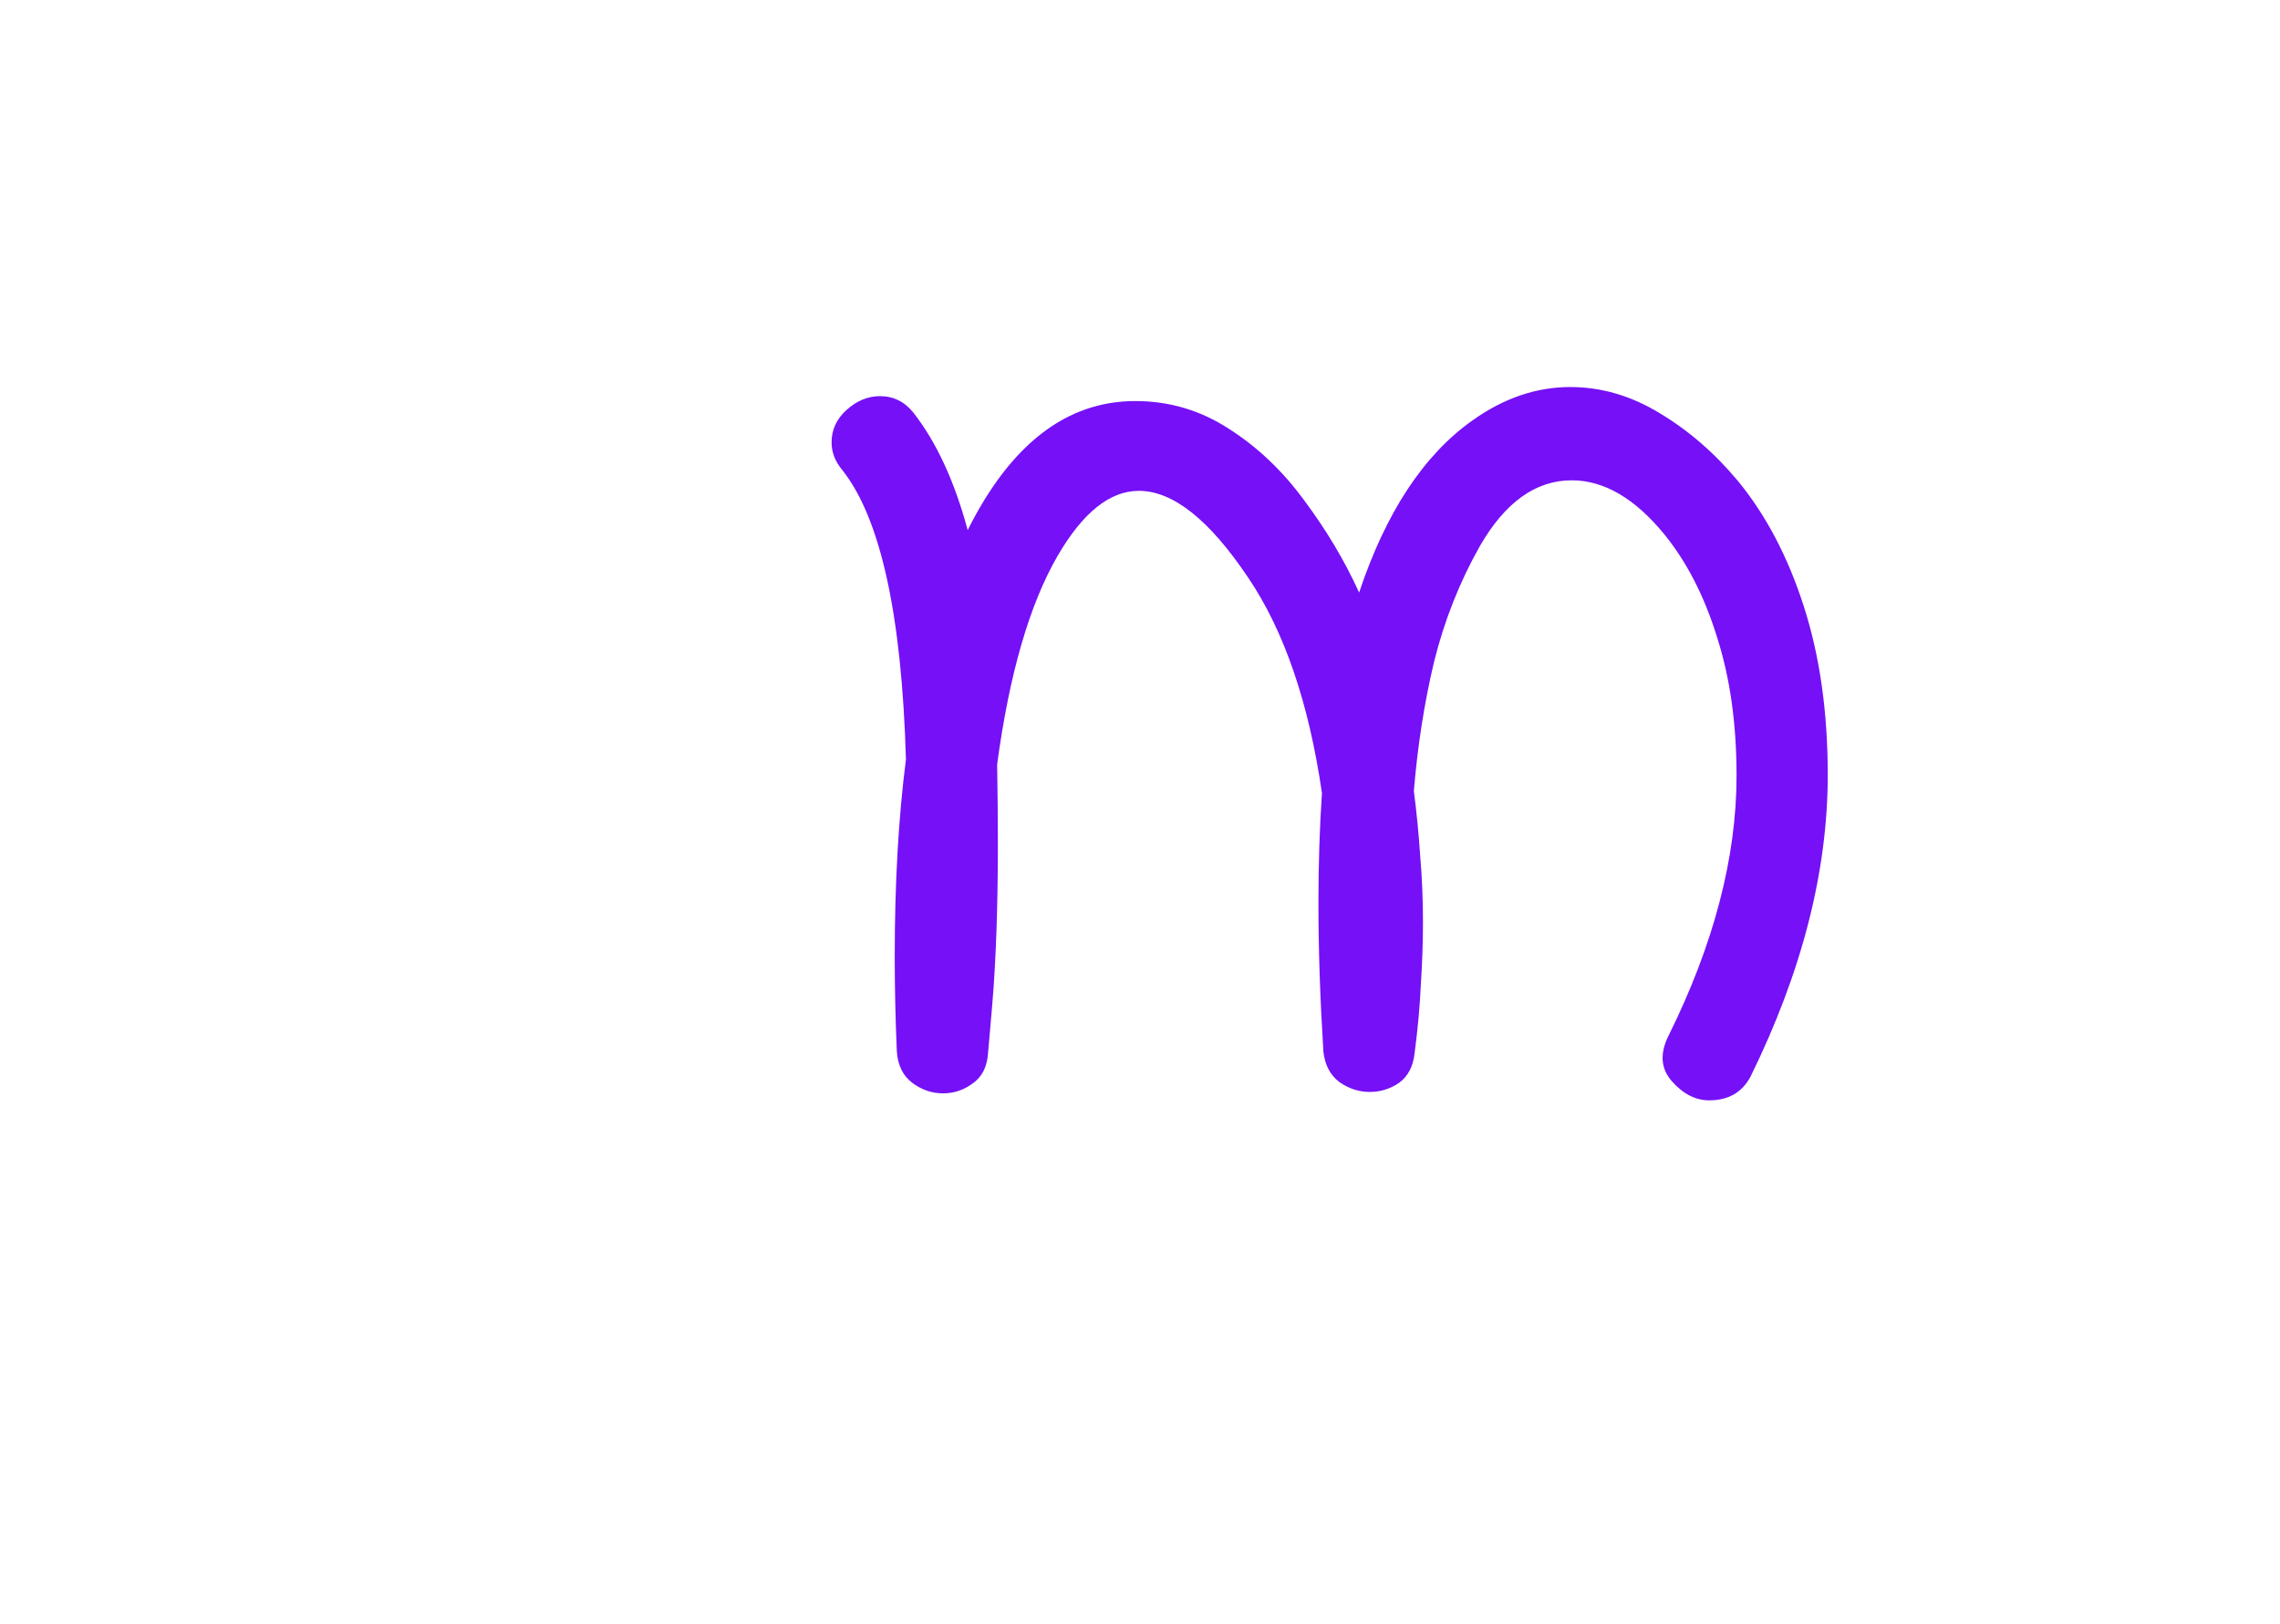
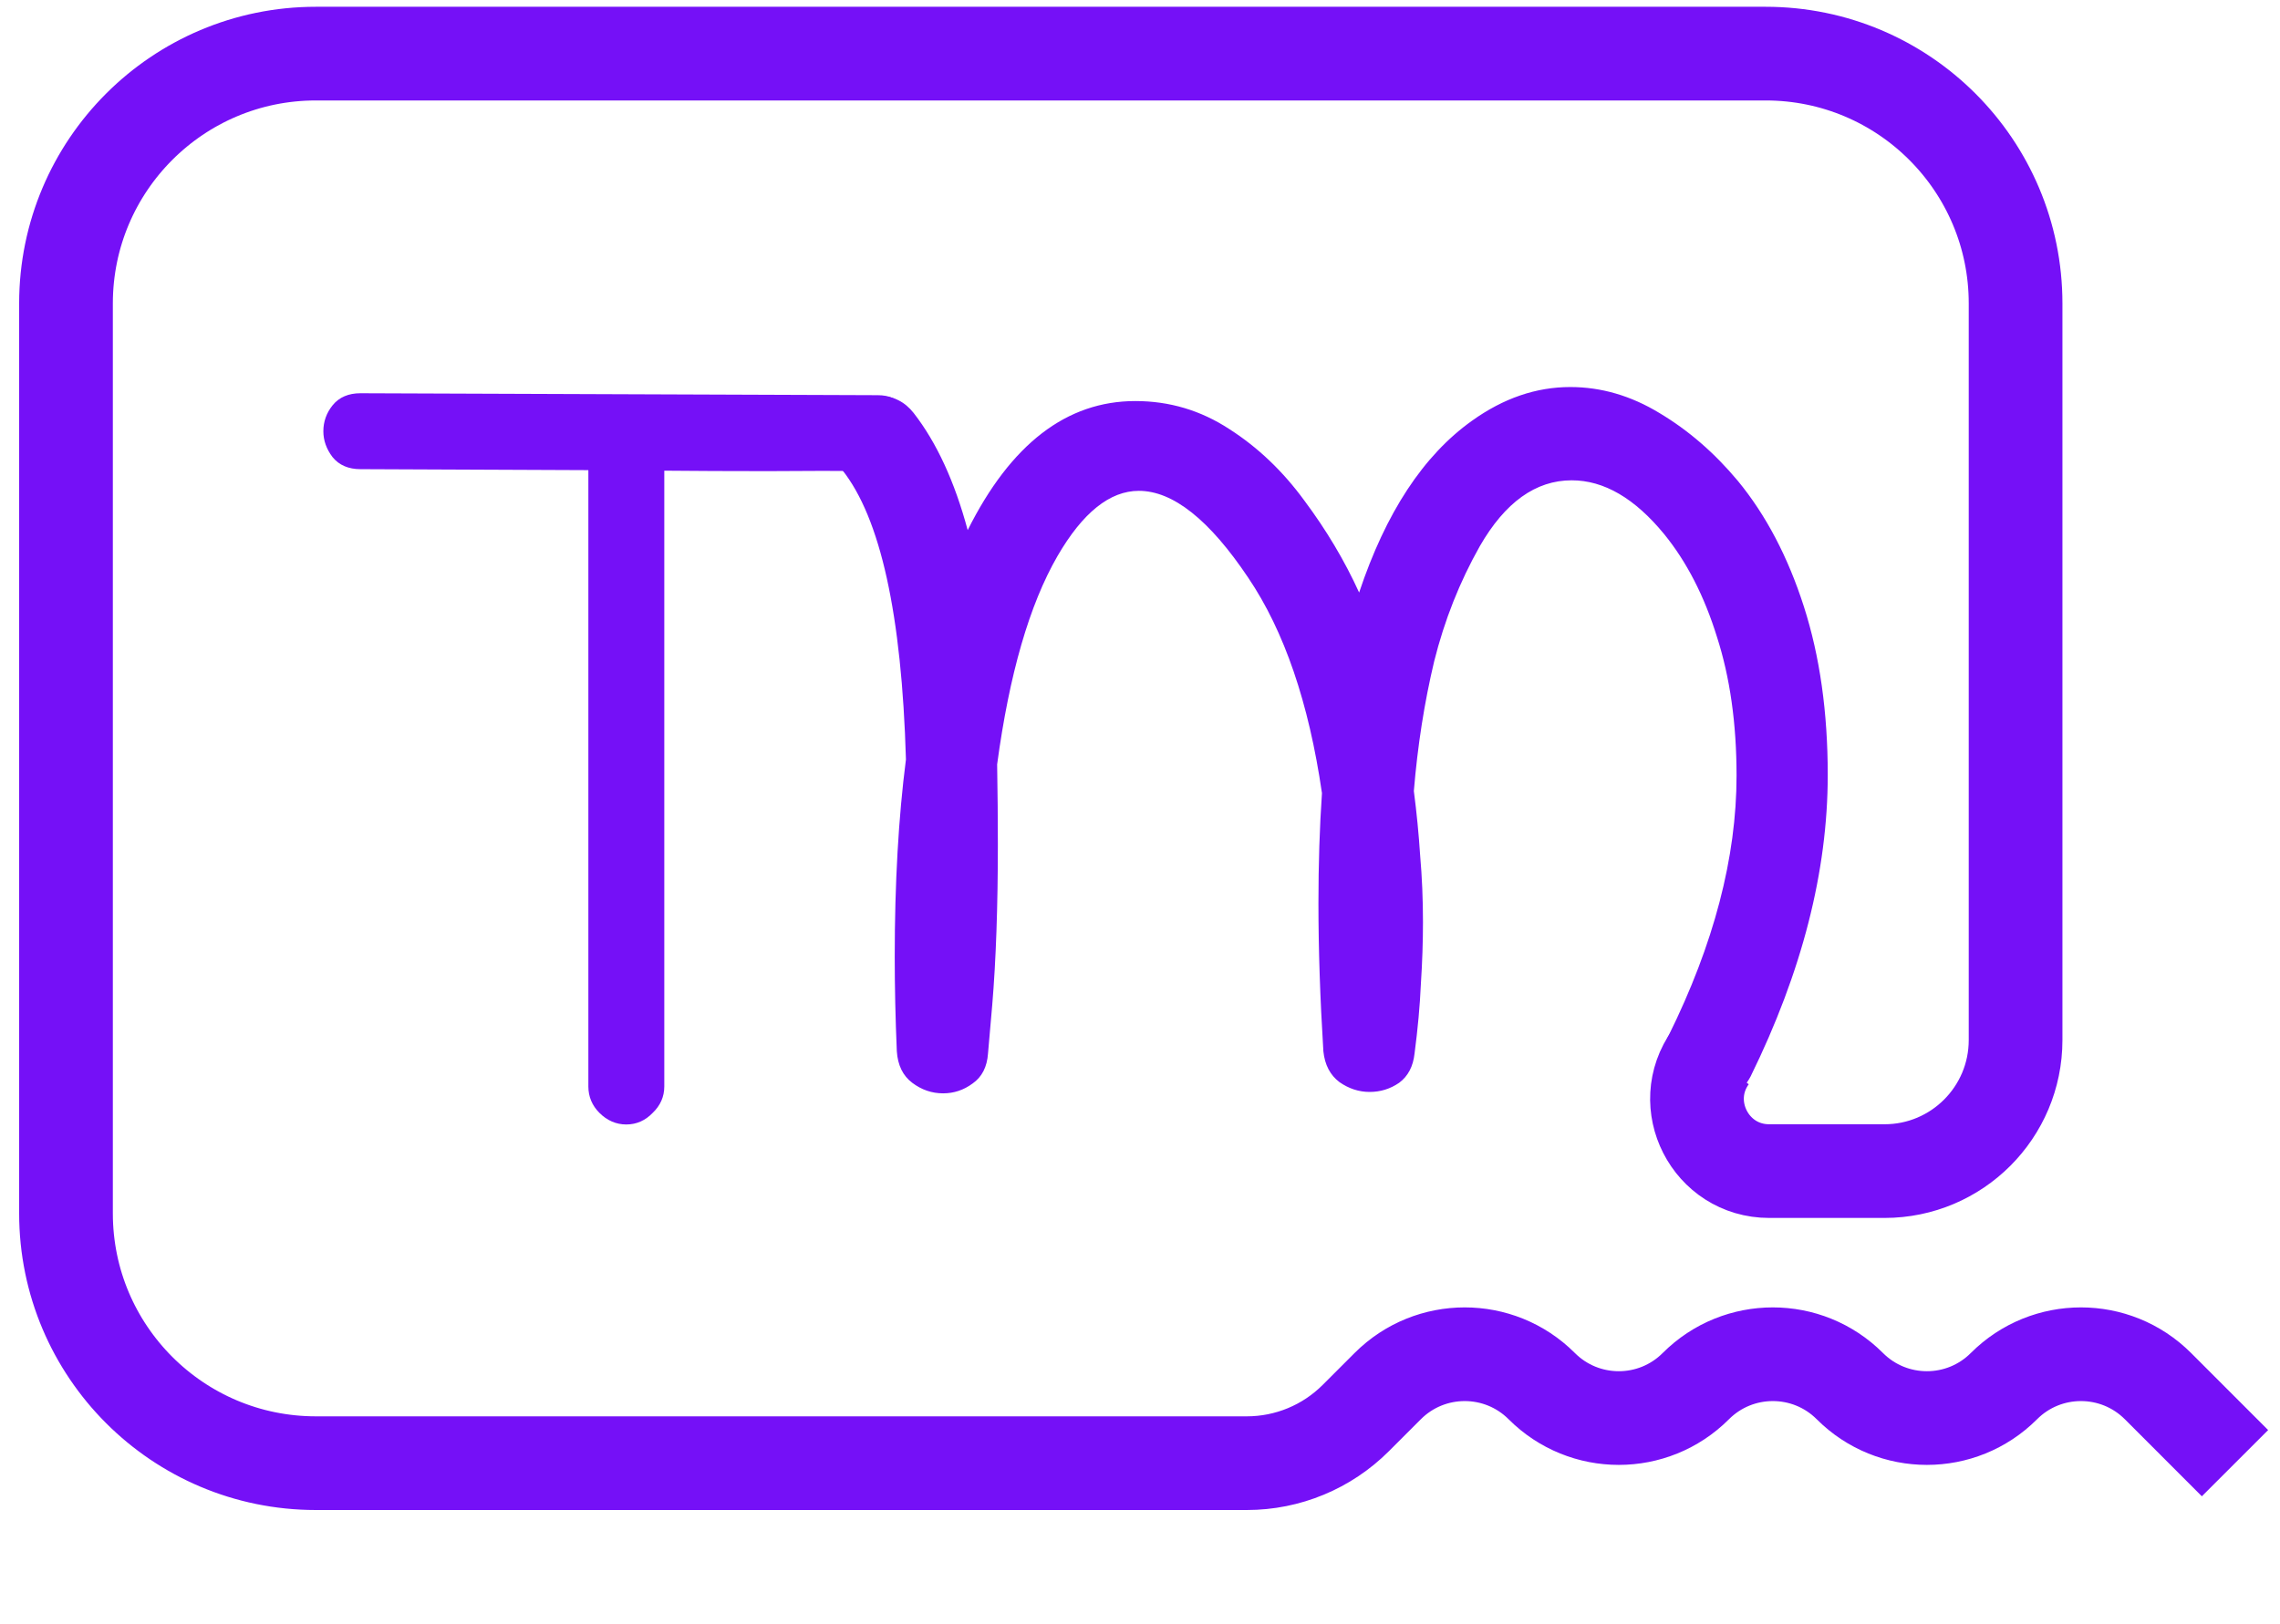
<svg xmlns="http://www.w3.org/2000/svg" width="73" height="52" viewBox="0 0 73 52" fill="none">
  <g id="new-logo">
    <g class="logo-letter" id="t">
-       <path d="M20.053 35.809C19.782 35.809 19.543 35.705 19.335 35.496C19.137 35.298 19.038 35.064 19.038 34.793V14.855L11.538 14.824C11.215 14.824 10.97 14.72 10.803 14.512C10.637 14.293 10.553 14.059 10.553 13.809C10.553 13.548 10.637 13.314 10.803 13.105C10.97 12.897 11.215 12.793 11.538 12.793L28.1 12.855C28.423 12.855 28.663 12.96 28.819 13.168C28.986 13.376 29.069 13.611 29.069 13.871C29.069 14.121 28.986 14.355 28.819 14.574C28.663 14.783 28.418 14.887 28.085 14.887C26.918 14.876 25.751 14.876 24.585 14.887C23.418 14.887 22.246 14.882 21.069 14.871V34.793C21.069 35.064 20.965 35.298 20.756 35.496C20.559 35.705 20.324 35.809 20.053 35.809Z" />
-       <path d="M19.335 35.496L19.193 35.638L19.335 35.496ZM19.038 14.855H19.238V14.656L19.039 14.655L19.038 14.855ZM11.538 14.824L11.539 14.624H11.538V14.824ZM10.803 14.512L10.644 14.633L10.647 14.637L10.803 14.512ZM11.538 12.793L11.539 12.593H11.538V12.793ZM28.1 12.855L28.099 13.056H28.1V12.855ZM28.819 13.168L28.659 13.288L28.663 13.293L28.819 13.168ZM28.819 14.574L28.66 14.453L28.659 14.454L28.819 14.574ZM28.085 14.887L28.083 15.087H28.085V14.887ZM24.585 14.887L24.585 15.087L24.586 15.087L24.585 14.887ZM21.069 14.871L21.071 14.671L20.869 14.669V14.871H21.069ZM20.756 35.496L20.619 35.351L20.611 35.358L20.756 35.496ZM20.053 35.609C19.84 35.609 19.651 35.529 19.476 35.355L19.193 35.638C19.435 35.88 19.724 36.009 20.053 36.009V35.609ZM19.476 35.355C19.314 35.193 19.238 35.009 19.238 34.793H18.838C18.838 35.119 18.959 35.404 19.193 35.638L19.476 35.355ZM19.238 34.793V14.855H18.838V34.793H19.238ZM19.039 14.655L11.539 14.624L11.537 15.024L19.037 15.056L19.039 14.655ZM11.538 14.624C11.261 14.624 11.08 14.538 10.96 14.387L10.647 14.637C10.86 14.902 11.168 15.024 11.538 15.024V14.624ZM10.962 14.39C10.819 14.203 10.753 14.01 10.753 13.809H10.353C10.353 14.107 10.454 14.383 10.644 14.633L10.962 14.39ZM10.753 13.809C10.753 13.595 10.82 13.404 10.96 13.23L10.647 12.981C10.453 13.223 10.353 13.502 10.353 13.809H10.753ZM10.96 13.23C11.08 13.08 11.261 12.993 11.538 12.993V12.593C11.168 12.593 10.86 12.715 10.647 12.981L10.96 13.23ZM11.537 12.993L28.099 13.056L28.101 12.655L11.539 12.593L11.537 12.993ZM28.1 13.056C28.377 13.056 28.549 13.142 28.659 13.288L28.979 13.048C28.776 12.777 28.469 12.655 28.1 12.655V13.056ZM28.663 13.293C28.802 13.467 28.869 13.657 28.869 13.871H29.269C29.269 13.564 29.169 13.286 28.975 13.043L28.663 13.293ZM28.869 13.871C28.869 14.073 28.803 14.265 28.66 14.453L28.978 14.695C29.169 14.446 29.269 14.169 29.269 13.871H28.869ZM28.659 14.454C28.551 14.598 28.374 14.687 28.085 14.687V15.087C28.462 15.087 28.775 14.967 28.979 14.694L28.659 14.454ZM28.086 14.687C26.919 14.676 25.751 14.676 24.583 14.687L24.586 15.087C25.752 15.076 26.917 15.076 28.083 15.087L28.086 14.687ZM24.585 14.687C23.419 14.687 22.247 14.681 21.071 14.671L21.067 15.071C22.245 15.082 23.417 15.087 24.585 15.087V14.687ZM20.869 14.871V34.793H21.269V14.871H20.869ZM20.869 34.793C20.869 35.005 20.79 35.188 20.619 35.351L20.894 35.641C21.14 35.408 21.269 35.122 21.269 34.793H20.869ZM20.611 35.358C20.449 35.53 20.266 35.609 20.053 35.609V36.009C20.383 36.009 20.668 35.879 20.901 35.634L20.611 35.358Z" />
+       <path d="M20.053 35.809C19.782 35.809 19.543 35.705 19.335 35.496C19.137 35.298 19.038 35.064 19.038 34.793V14.855L11.538 14.824C11.215 14.824 10.97 14.72 10.803 14.512C10.637 14.293 10.553 14.059 10.553 13.809C10.553 13.548 10.637 13.314 10.803 13.105C10.97 12.897 11.215 12.793 11.538 12.793L28.1 12.855C28.423 12.855 28.663 12.96 28.819 13.168C28.986 13.376 29.069 13.611 29.069 13.871C29.069 14.121 28.986 14.355 28.819 14.574C28.663 14.783 28.418 14.887 28.085 14.887C26.918 14.876 25.751 14.876 24.585 14.887C23.418 14.887 22.246 14.882 21.069 14.871V34.793C21.069 35.064 20.965 35.298 20.756 35.496C20.559 35.705 20.324 35.809 20.053 35.809Z" fill="#7510F7" />
+       <path d="M19.335 35.496L19.193 35.638L19.335 35.496ZM19.038 14.855H19.238V14.656L19.039 14.655L19.038 14.855ZM11.538 14.824L11.539 14.624H11.538V14.824ZM10.803 14.512L10.644 14.633L10.647 14.637L10.803 14.512ZM11.538 12.793L11.539 12.593H11.538V12.793ZM28.1 12.855L28.099 13.056H28.1V12.855ZM28.819 13.168L28.659 13.288L28.663 13.293L28.819 13.168ZM28.819 14.574L28.66 14.453L28.659 14.454L28.819 14.574ZM28.085 14.887L28.083 15.087H28.085V14.887ZM24.585 14.887L24.585 15.087L24.586 15.087L24.585 14.887ZM21.069 14.871L21.071 14.671L20.869 14.669V14.871H21.069ZM20.756 35.496L20.619 35.351L20.611 35.358L20.756 35.496ZM20.053 35.609C19.84 35.609 19.651 35.529 19.476 35.355L19.193 35.638C19.435 35.88 19.724 36.009 20.053 36.009V35.609ZM19.476 35.355C19.314 35.193 19.238 35.009 19.238 34.793H18.838C18.838 35.119 18.959 35.404 19.193 35.638L19.476 35.355ZM19.238 34.793V14.855H18.838V34.793H19.238ZM19.039 14.655L11.539 14.624L11.537 15.024L19.037 15.056L19.039 14.655ZM11.538 14.624C11.261 14.624 11.08 14.538 10.96 14.387L10.647 14.637C10.86 14.902 11.168 15.024 11.538 15.024V14.624ZM10.962 14.39C10.819 14.203 10.753 14.01 10.753 13.809H10.353C10.353 14.107 10.454 14.383 10.644 14.633L10.962 14.39ZM10.753 13.809C10.753 13.595 10.82 13.404 10.96 13.23L10.647 12.981C10.453 13.223 10.353 13.502 10.353 13.809H10.753ZM10.96 13.23C11.08 13.08 11.261 12.993 11.538 12.993V12.593C11.168 12.593 10.86 12.715 10.647 12.981L10.96 13.23ZM11.537 12.993L28.099 13.056L28.101 12.655L11.539 12.593L11.537 12.993ZM28.1 13.056C28.377 13.056 28.549 13.142 28.659 13.288L28.979 13.048C28.776 12.777 28.469 12.655 28.1 12.655V13.056ZM28.663 13.293C28.802 13.467 28.869 13.657 28.869 13.871H29.269C29.269 13.564 29.169 13.286 28.975 13.043L28.663 13.293ZM28.869 13.871C28.869 14.073 28.803 14.265 28.66 14.453L28.978 14.695C29.169 14.446 29.269 14.169 29.269 13.871H28.869ZM28.659 14.454C28.551 14.598 28.374 14.687 28.085 14.687V15.087C28.462 15.087 28.775 14.967 28.979 14.694L28.659 14.454ZM28.086 14.687C26.919 14.676 25.751 14.676 24.583 14.687L24.586 15.087C25.752 15.076 26.917 15.076 28.083 15.087L28.086 14.687ZM24.585 14.687C23.419 14.687 22.247 14.681 21.071 14.671L21.067 15.071C22.245 15.082 23.417 15.087 24.585 15.087V14.687ZM20.869 14.871V34.793H21.269V14.871H20.869ZM20.869 34.793C20.869 35.005 20.79 35.188 20.619 35.351L20.894 35.641C21.14 35.408 21.269 35.122 21.269 34.793H20.869ZM20.611 35.358C20.449 35.53 20.266 35.609 20.053 35.609V36.009C20.383 36.009 20.668 35.879 20.901 35.634L20.611 35.358Z" fill="#7510F7" />
    </g>
    <path class="logo-letter" id="m" d="M36.351 12.843C37.444 12.843 38.447 13.142 39.361 13.741C40.274 14.325 41.075 15.089 41.764 16.032C42.468 16.976 43.052 17.956 43.516 18.975C44.37 16.414 45.575 14.58 47.132 13.472C48.136 12.753 49.184 12.394 50.277 12.394C51.265 12.394 52.216 12.671 53.129 13.225C54.058 13.779 54.896 14.505 55.645 15.403C56.544 16.497 57.247 17.837 57.756 19.424C58.266 21.011 58.52 22.808 58.52 24.815C58.52 27.899 57.697 31.119 56.049 34.473C55.78 34.982 55.338 35.236 54.724 35.236C54.29 35.236 53.893 35.034 53.534 34.63C53.174 34.226 53.137 33.739 53.421 33.17C54.874 30.235 55.6 27.457 55.6 24.837C55.6 23.175 55.391 21.692 54.971 20.39C54.567 19.087 54.005 17.994 53.287 17.11C52.343 15.957 51.355 15.381 50.322 15.381C49.169 15.381 48.188 16.085 47.379 17.492C46.736 18.63 46.249 19.858 45.919 21.176C45.605 22.494 45.388 23.879 45.268 25.331C45.358 26.02 45.425 26.709 45.47 27.398C45.53 28.086 45.56 28.798 45.56 29.531C45.56 30.16 45.538 30.819 45.493 31.508C45.463 32.197 45.395 32.938 45.291 33.732C45.246 34.151 45.081 34.465 44.796 34.675C44.512 34.87 44.197 34.967 43.853 34.967C43.509 34.967 43.187 34.862 42.887 34.653C42.588 34.428 42.416 34.099 42.371 33.664C42.266 31.972 42.213 30.392 42.213 28.925C42.213 27.667 42.251 26.492 42.326 25.399C41.906 22.509 41.12 20.21 39.967 18.503C38.724 16.646 37.556 15.718 36.463 15.718C35.535 15.718 34.666 16.414 33.858 17.807C32.959 19.364 32.316 21.588 31.926 24.478C31.941 25.376 31.949 26.23 31.949 27.038C31.949 29.03 31.889 30.744 31.769 32.182L31.634 33.732C31.604 34.166 31.44 34.488 31.14 34.697C30.856 34.907 30.541 35.012 30.197 35.012C29.837 35.012 29.508 34.9 29.209 34.675C28.909 34.45 28.744 34.113 28.714 33.664C28.669 32.616 28.647 31.605 28.647 30.632C28.647 28.281 28.767 26.177 29.006 24.32C28.872 19.678 28.19 16.586 26.962 15.044C26.738 14.775 26.625 14.483 26.625 14.168C26.625 13.764 26.783 13.419 27.097 13.135C27.427 12.835 27.786 12.686 28.175 12.686C28.61 12.686 28.969 12.865 29.253 13.225C29.987 14.168 30.564 15.418 30.983 16.976C32.361 14.22 34.15 12.843 36.351 12.843Z" fill="#7510F7" />
-     <path id="out-line" d="M54.774 33.842V33.842C53.672 35.368 54.762 37.502 56.645 37.502H60.337C62.655 37.502 64.534 35.623 64.534 33.306V9.717C64.534 5.298 60.952 1.717 56.533 1.717H10.113C5.695 1.717 2.113 5.298 2.113 9.717V38.855C2.113 43.273 5.695 46.855 10.113 46.855H39.922C41.23 46.855 42.484 46.335 43.409 45.41L44.431 44.388C45.793 43.026 48.001 43.026 49.363 44.388V44.388C50.725 45.751 52.934 45.751 54.296 44.388V44.388C55.658 43.026 57.866 43.026 59.228 44.388V44.388C60.59 45.751 62.799 45.751 64.161 44.388V44.388C65.523 43.026 67.731 43.026 69.093 44.388L71.559 46.855" />
+     <path id="out-line" d="M54.774 33.842V33.842C53.672 35.368 54.762 37.502 56.645 37.502H60.337C62.655 37.502 64.534 35.623 64.534 33.306V9.717C64.534 5.298 60.952 1.717 56.533 1.717H10.113C5.695 1.717 2.113 5.298 2.113 9.717V38.855C2.113 43.273 5.695 46.855 10.113 46.855H39.922C41.23 46.855 42.484 46.335 43.409 45.41L44.431 44.388C45.793 43.026 48.001 43.026 49.363 44.388V44.388C50.725 45.751 52.934 45.751 54.296 44.388V44.388C55.658 43.026 57.866 43.026 59.228 44.388V44.388C60.59 45.751 62.799 45.751 64.161 44.388V44.388C65.523 43.026 67.731 43.026 69.093 44.388L71.559 46.855" stroke="#7510F7" stroke-width="3" />
  </g>
</svg>
